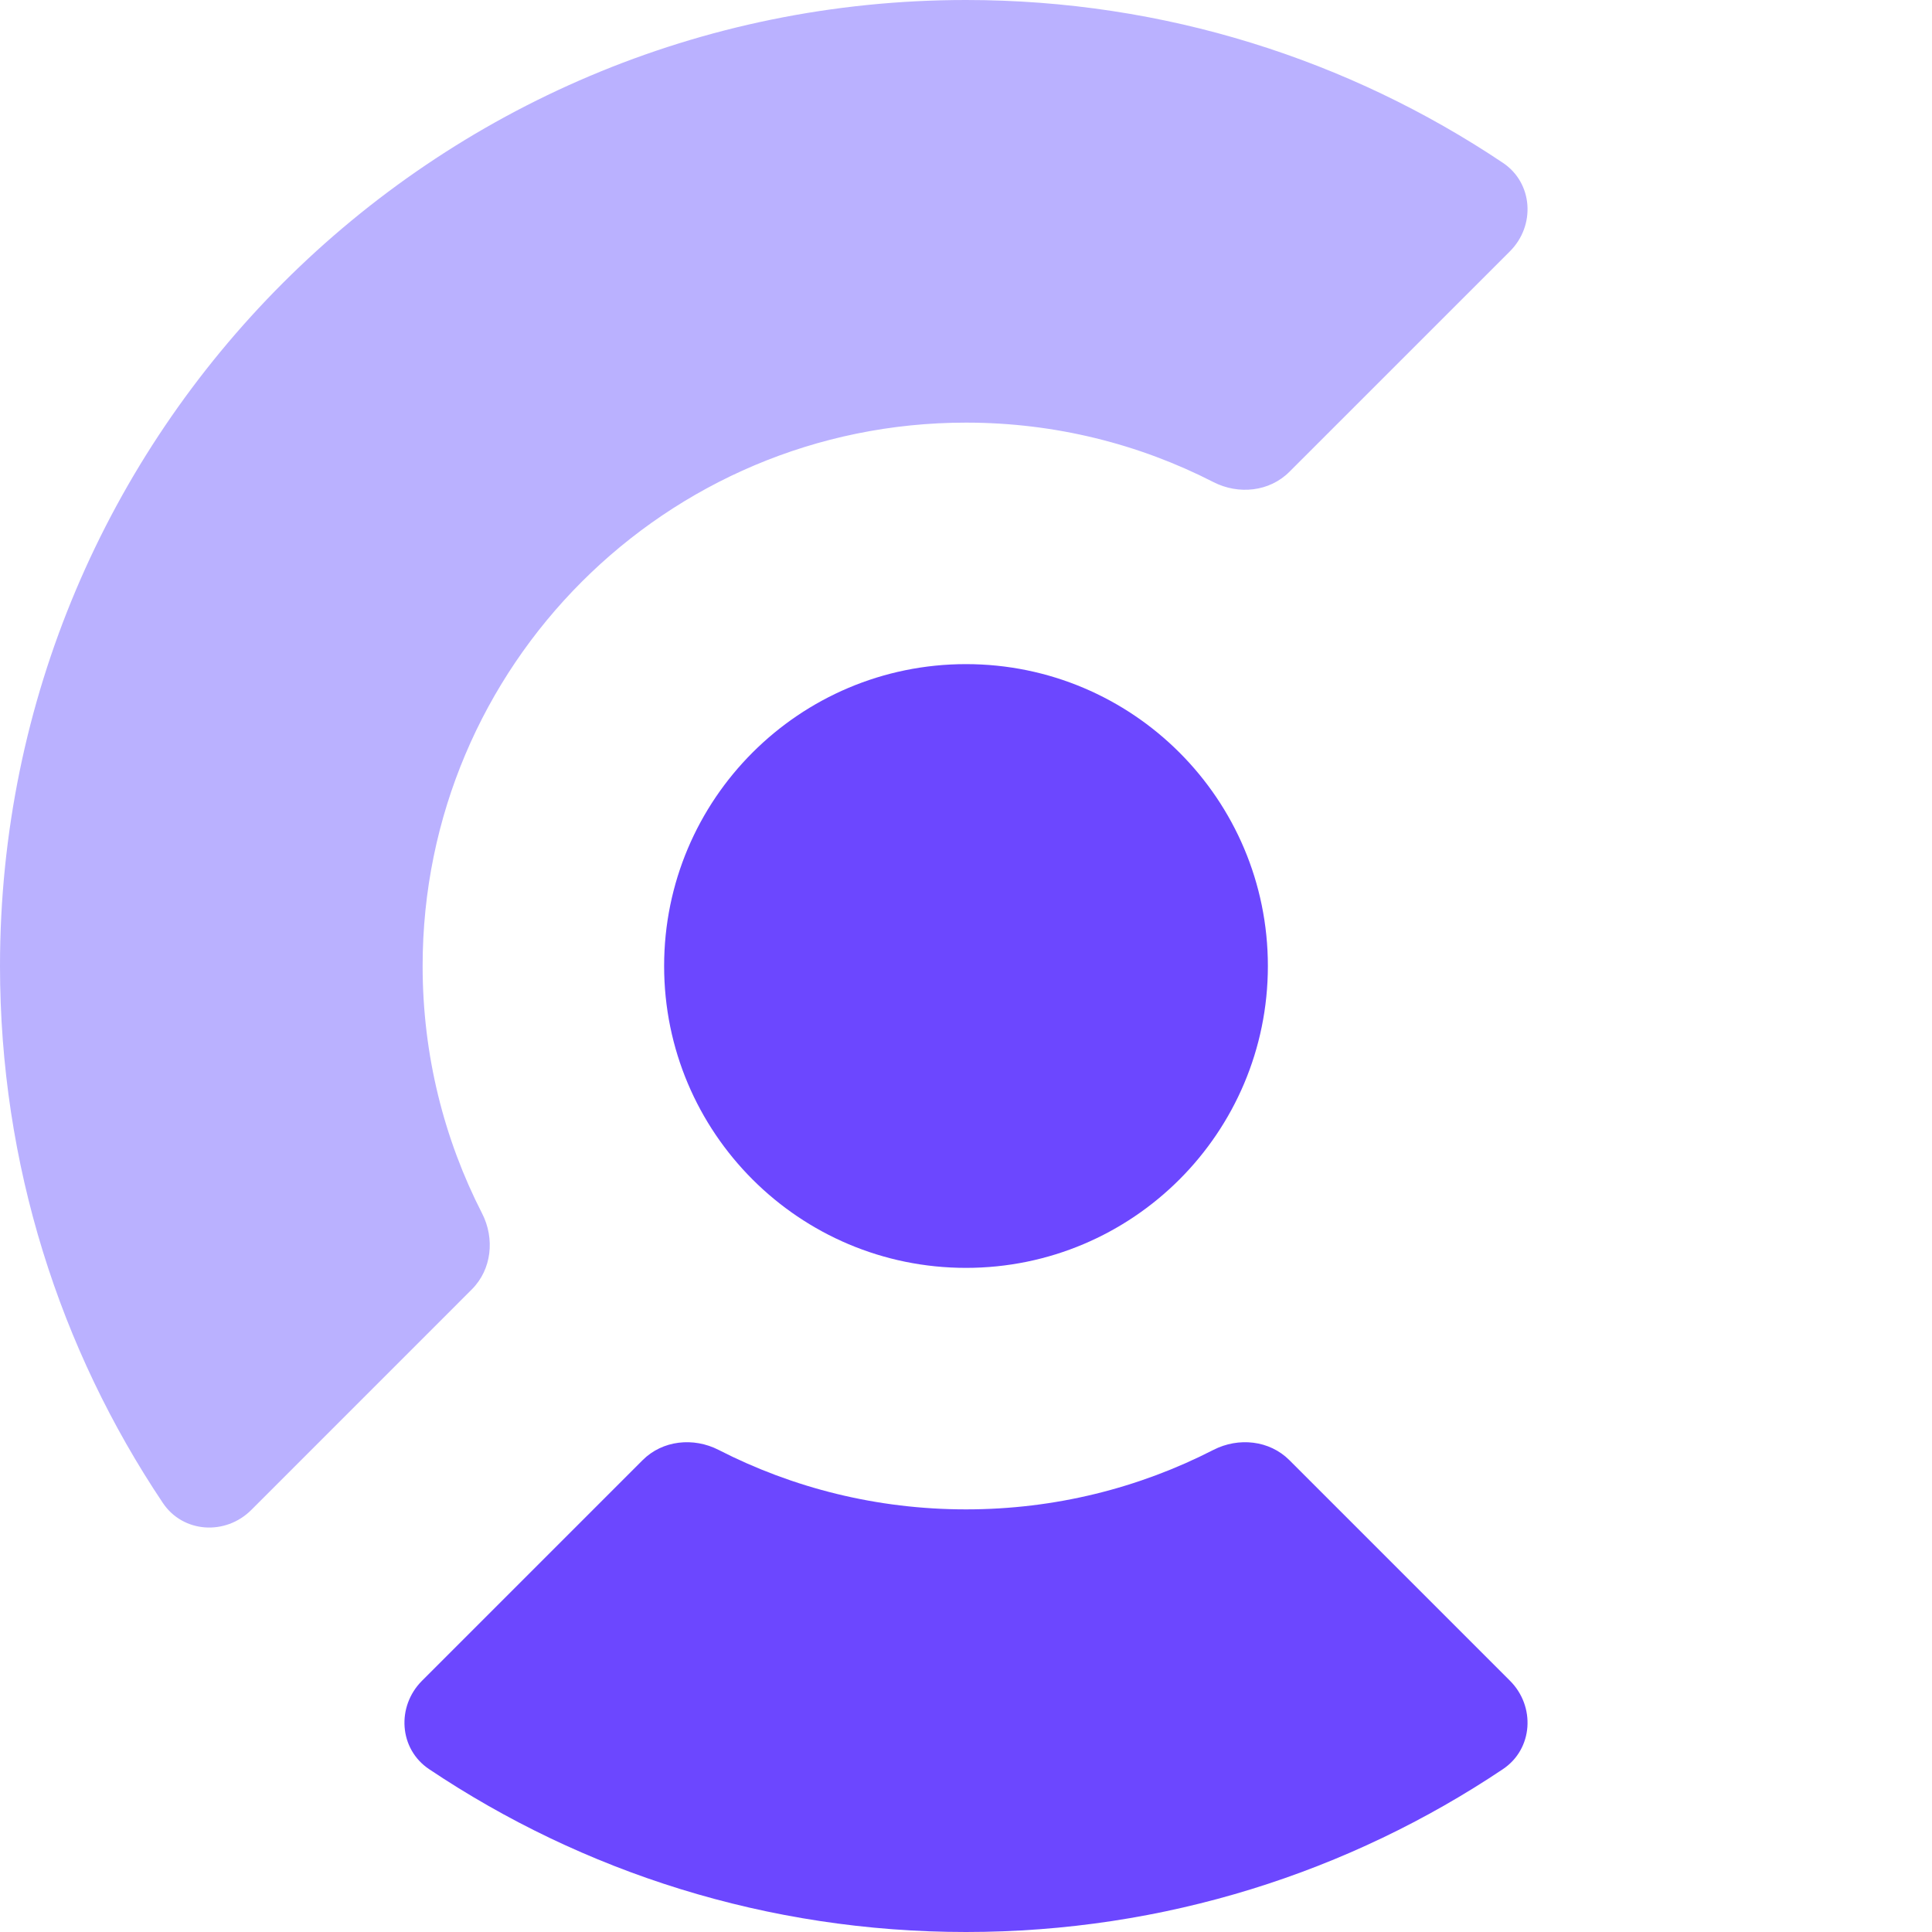
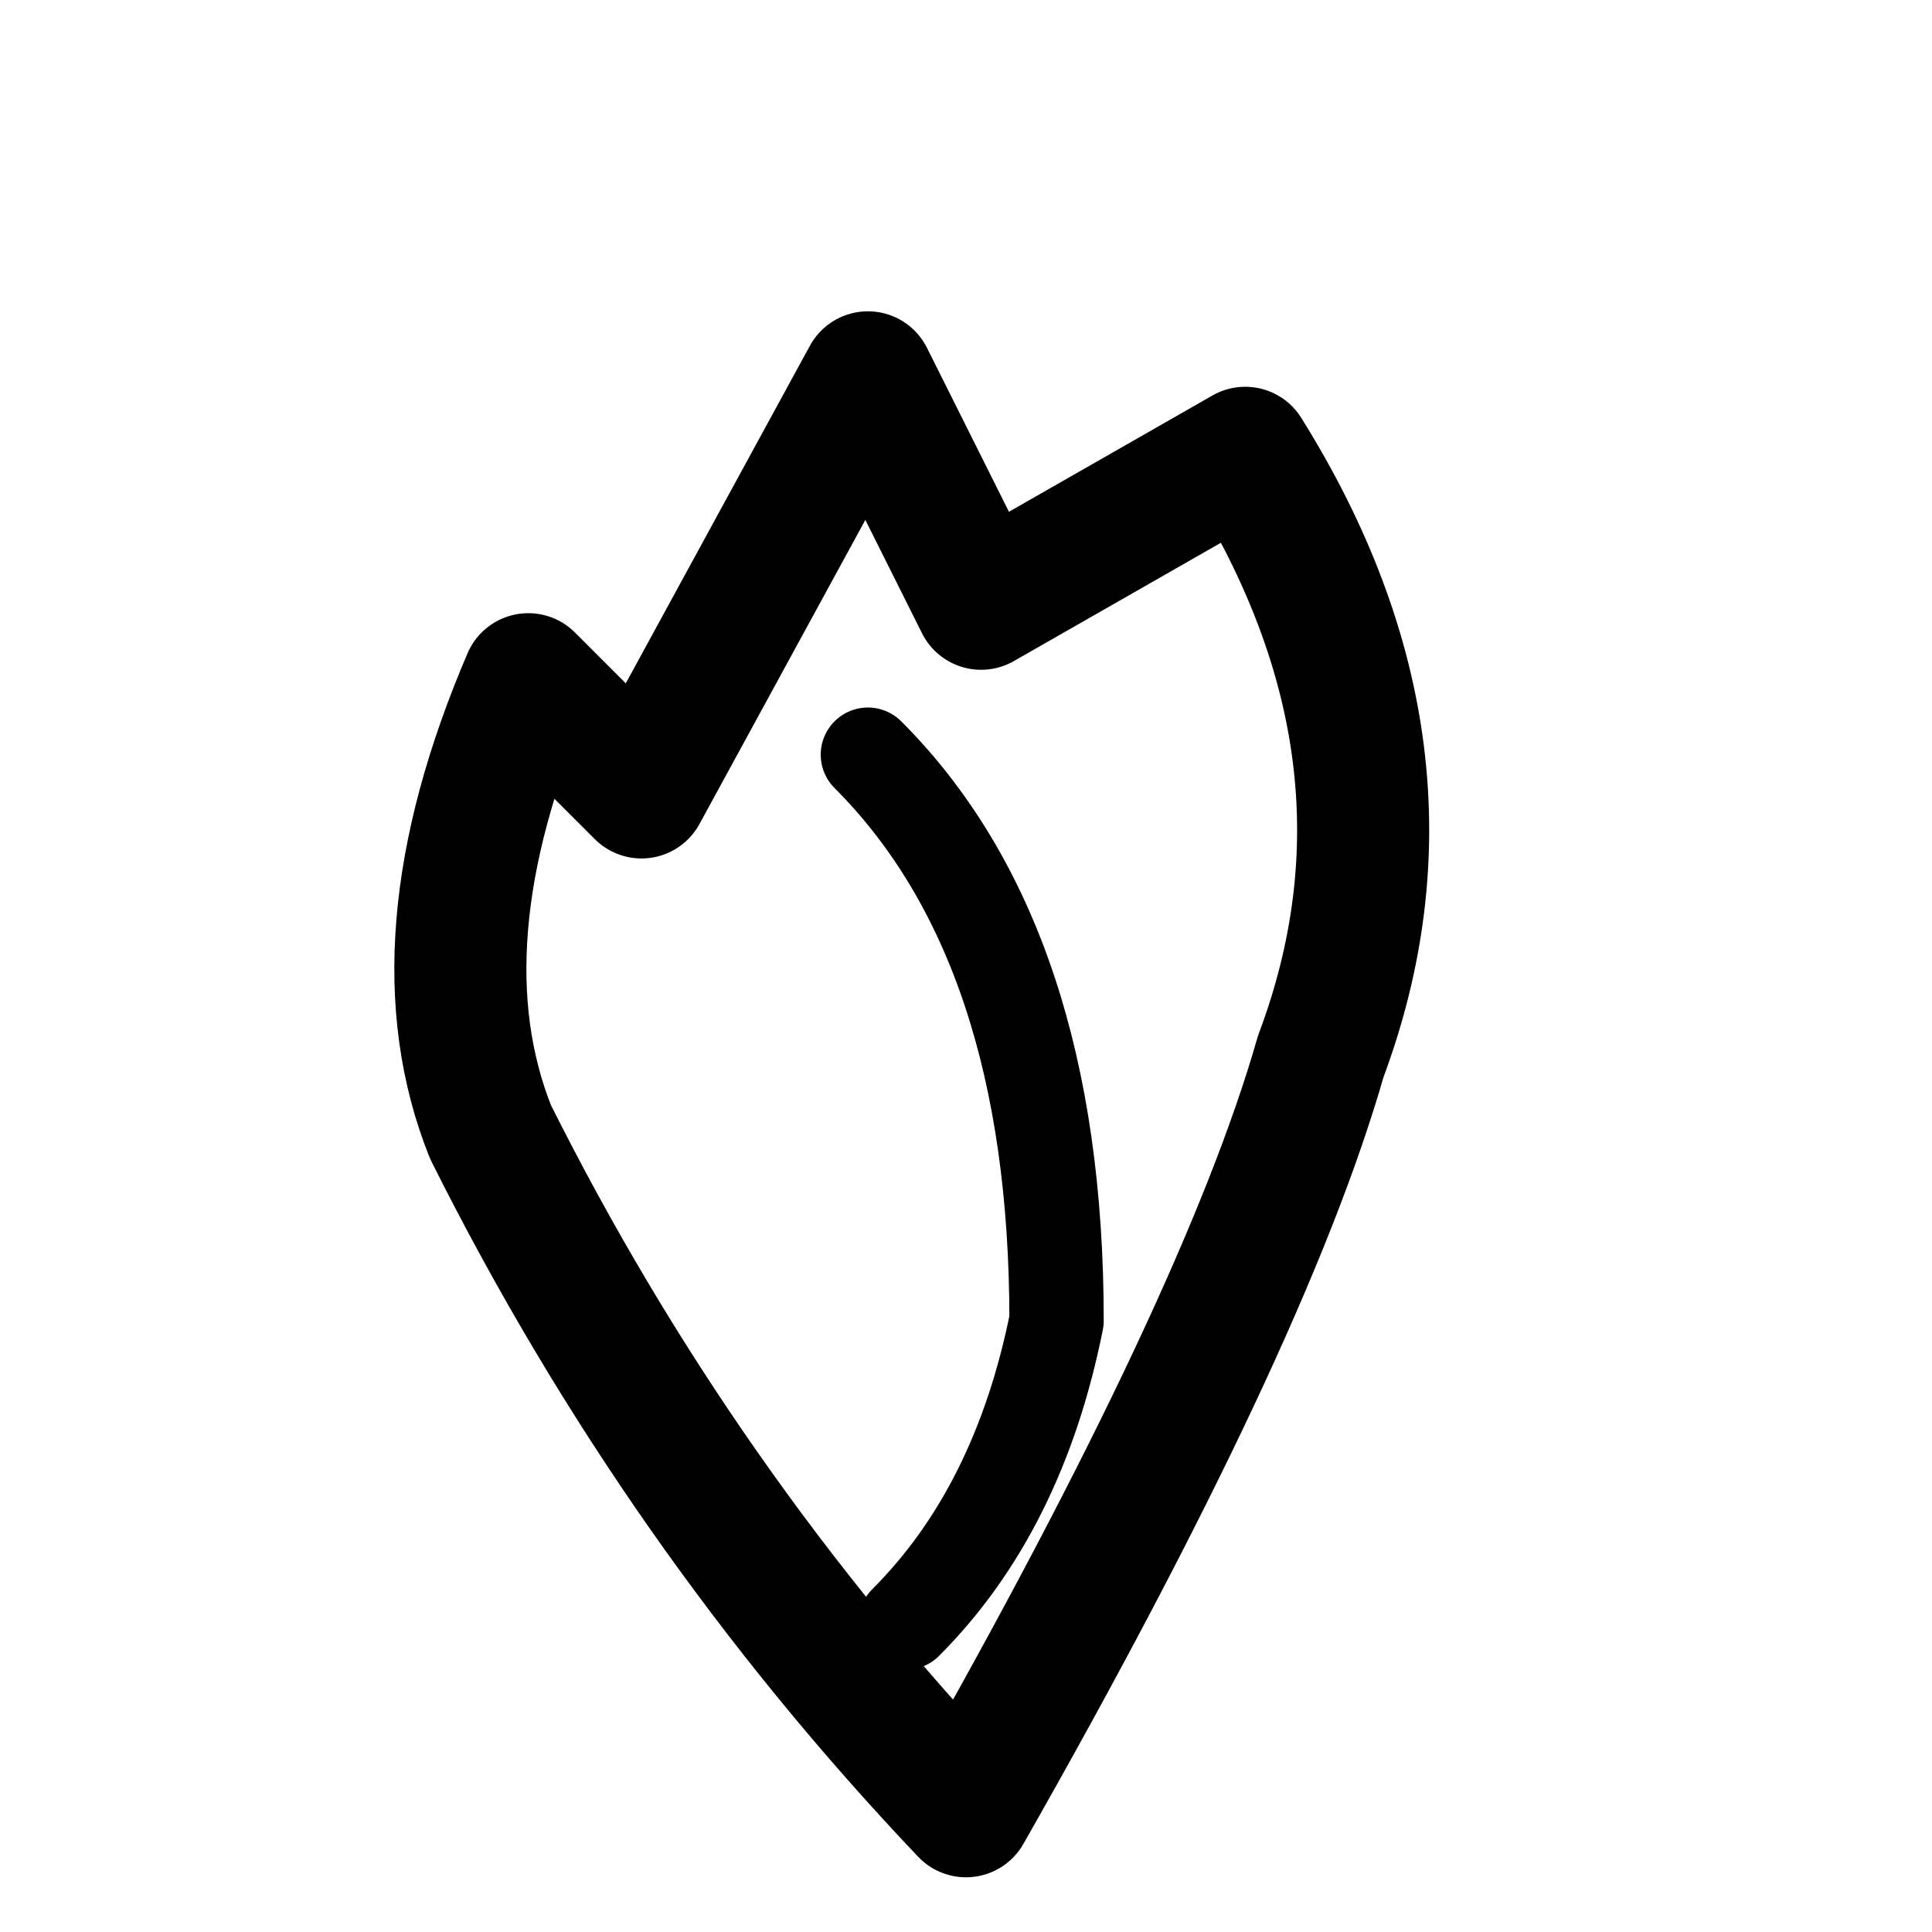
- <svg xmlns="http://www.w3.org/2000/svg" width="80" height="80" viewBox="0 0 80 80" fill="none">
-   <circle cx="40" cy="40" r="12.5" fill="#6C47FF" />
-   <path d="M62.232 6.742C63.482 7.579 63.588 9.34 62.525 10.404L53.39 19.538C52.564 20.364 51.284 20.494 50.245 19.962C47.172 18.388 43.69 17.5 40 17.5C27.573 17.5 17.5 27.573 17.5 40C17.5 43.69 18.388 47.172 19.962 50.245C20.494 51.284 20.364 52.564 19.538 53.39L10.404 62.525C9.34 63.588 7.579 63.482 6.742 62.232C2.484 55.874 0 48.227 0 40C0 17.909 17.909 0 40 0C48.227 0 55.874 2.484 62.232 6.742Z" fill="#BAB1FF" />
-   <path d="M62.525 69.596C63.588 70.659 63.482 72.42 62.232 73.257C55.874 77.516 48.227 80 40 80C31.773 80 24.125 77.516 17.768 73.257C16.518 72.42 16.411 70.659 17.475 69.596L26.61 60.461C27.435 59.636 28.716 59.505 29.755 60.037C32.828 61.612 36.31 62.5 40 62.5C43.69 62.5 47.172 61.612 50.245 60.037C51.284 59.505 52.565 59.636 53.39 60.461L62.525 69.596Z" fill="#6C47FF" />
+ <svg xmlns="http://www.w3.org/2000/svg" version="1.1" viewBox="0 0 512 512" width="512" height="512">
+   <g fill="none" stroke="black" stroke-width="35" stroke-linecap="round" stroke-linejoin="round">
+     <path d="M256 480               Q 180 400 130 300               Q 110 250 140 180               L 170 210               L 230 100               L 260 160               L 330 120               Q 380 200 350 280               Q 330 350 256 480 Z" />
+     <path d="M 230 200               Q 280 250 280 350               Q 270 400 240 430" stroke-width="25" />
+   </g>
</svg>
